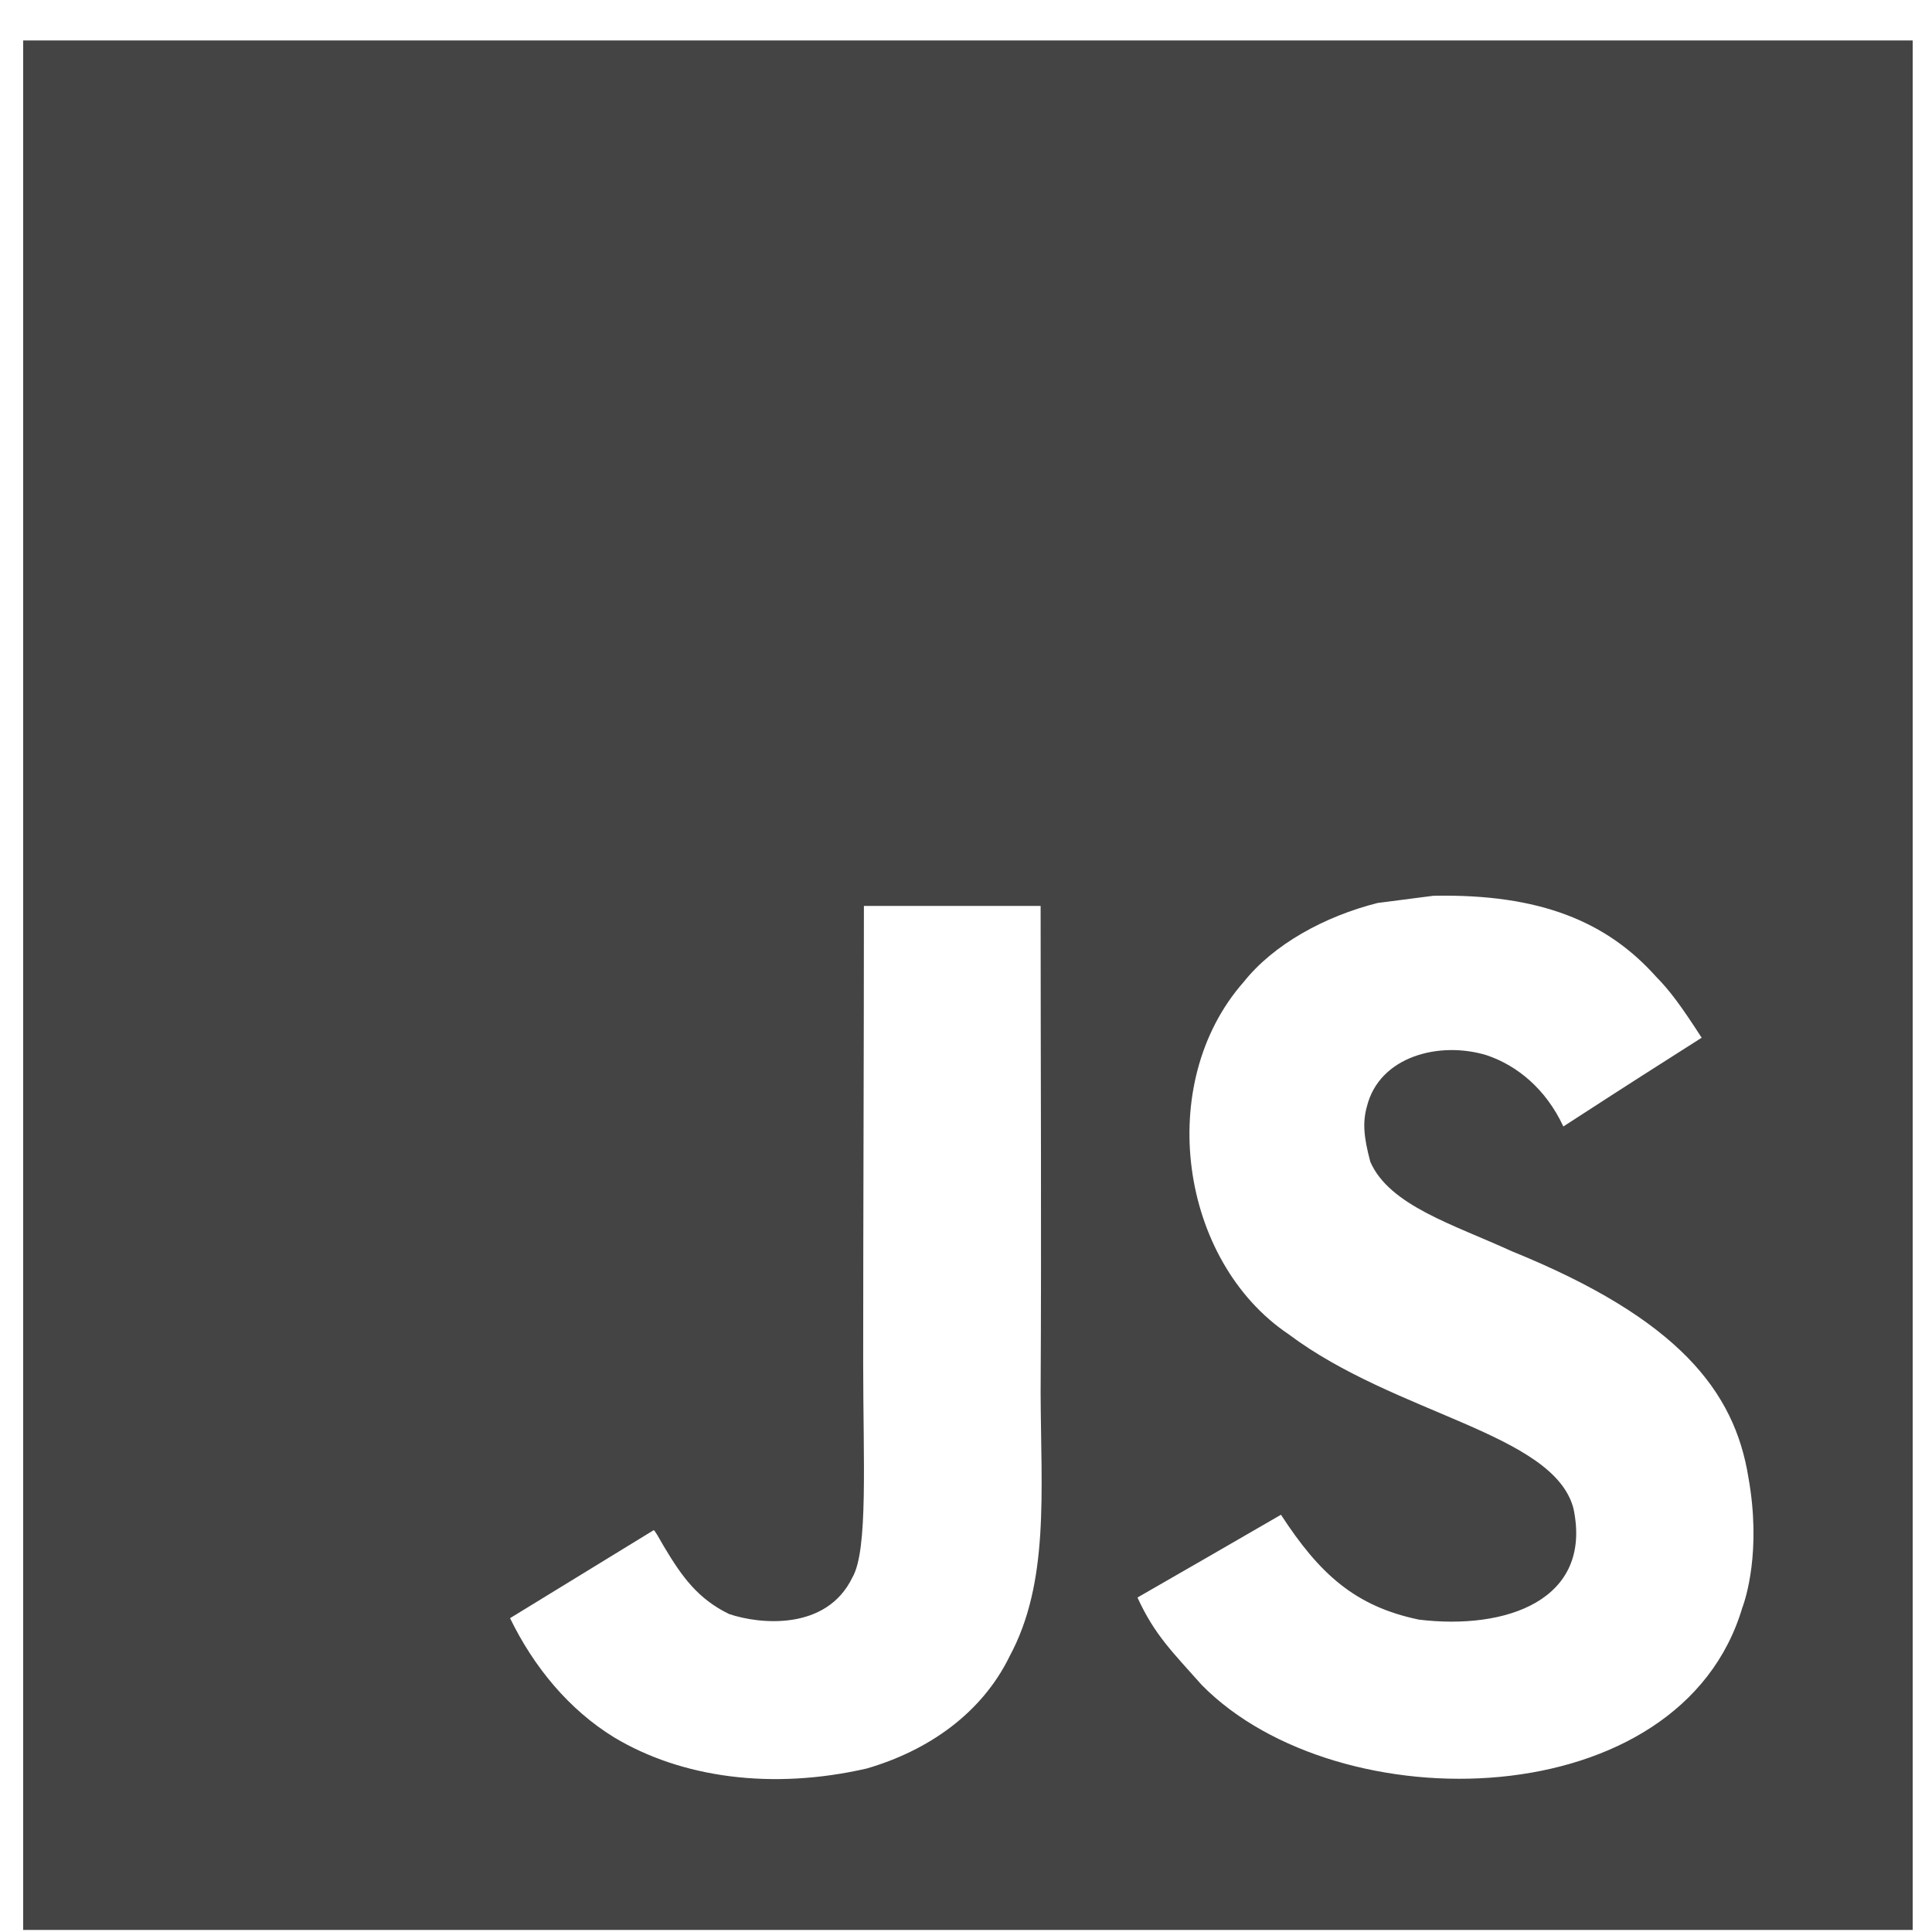
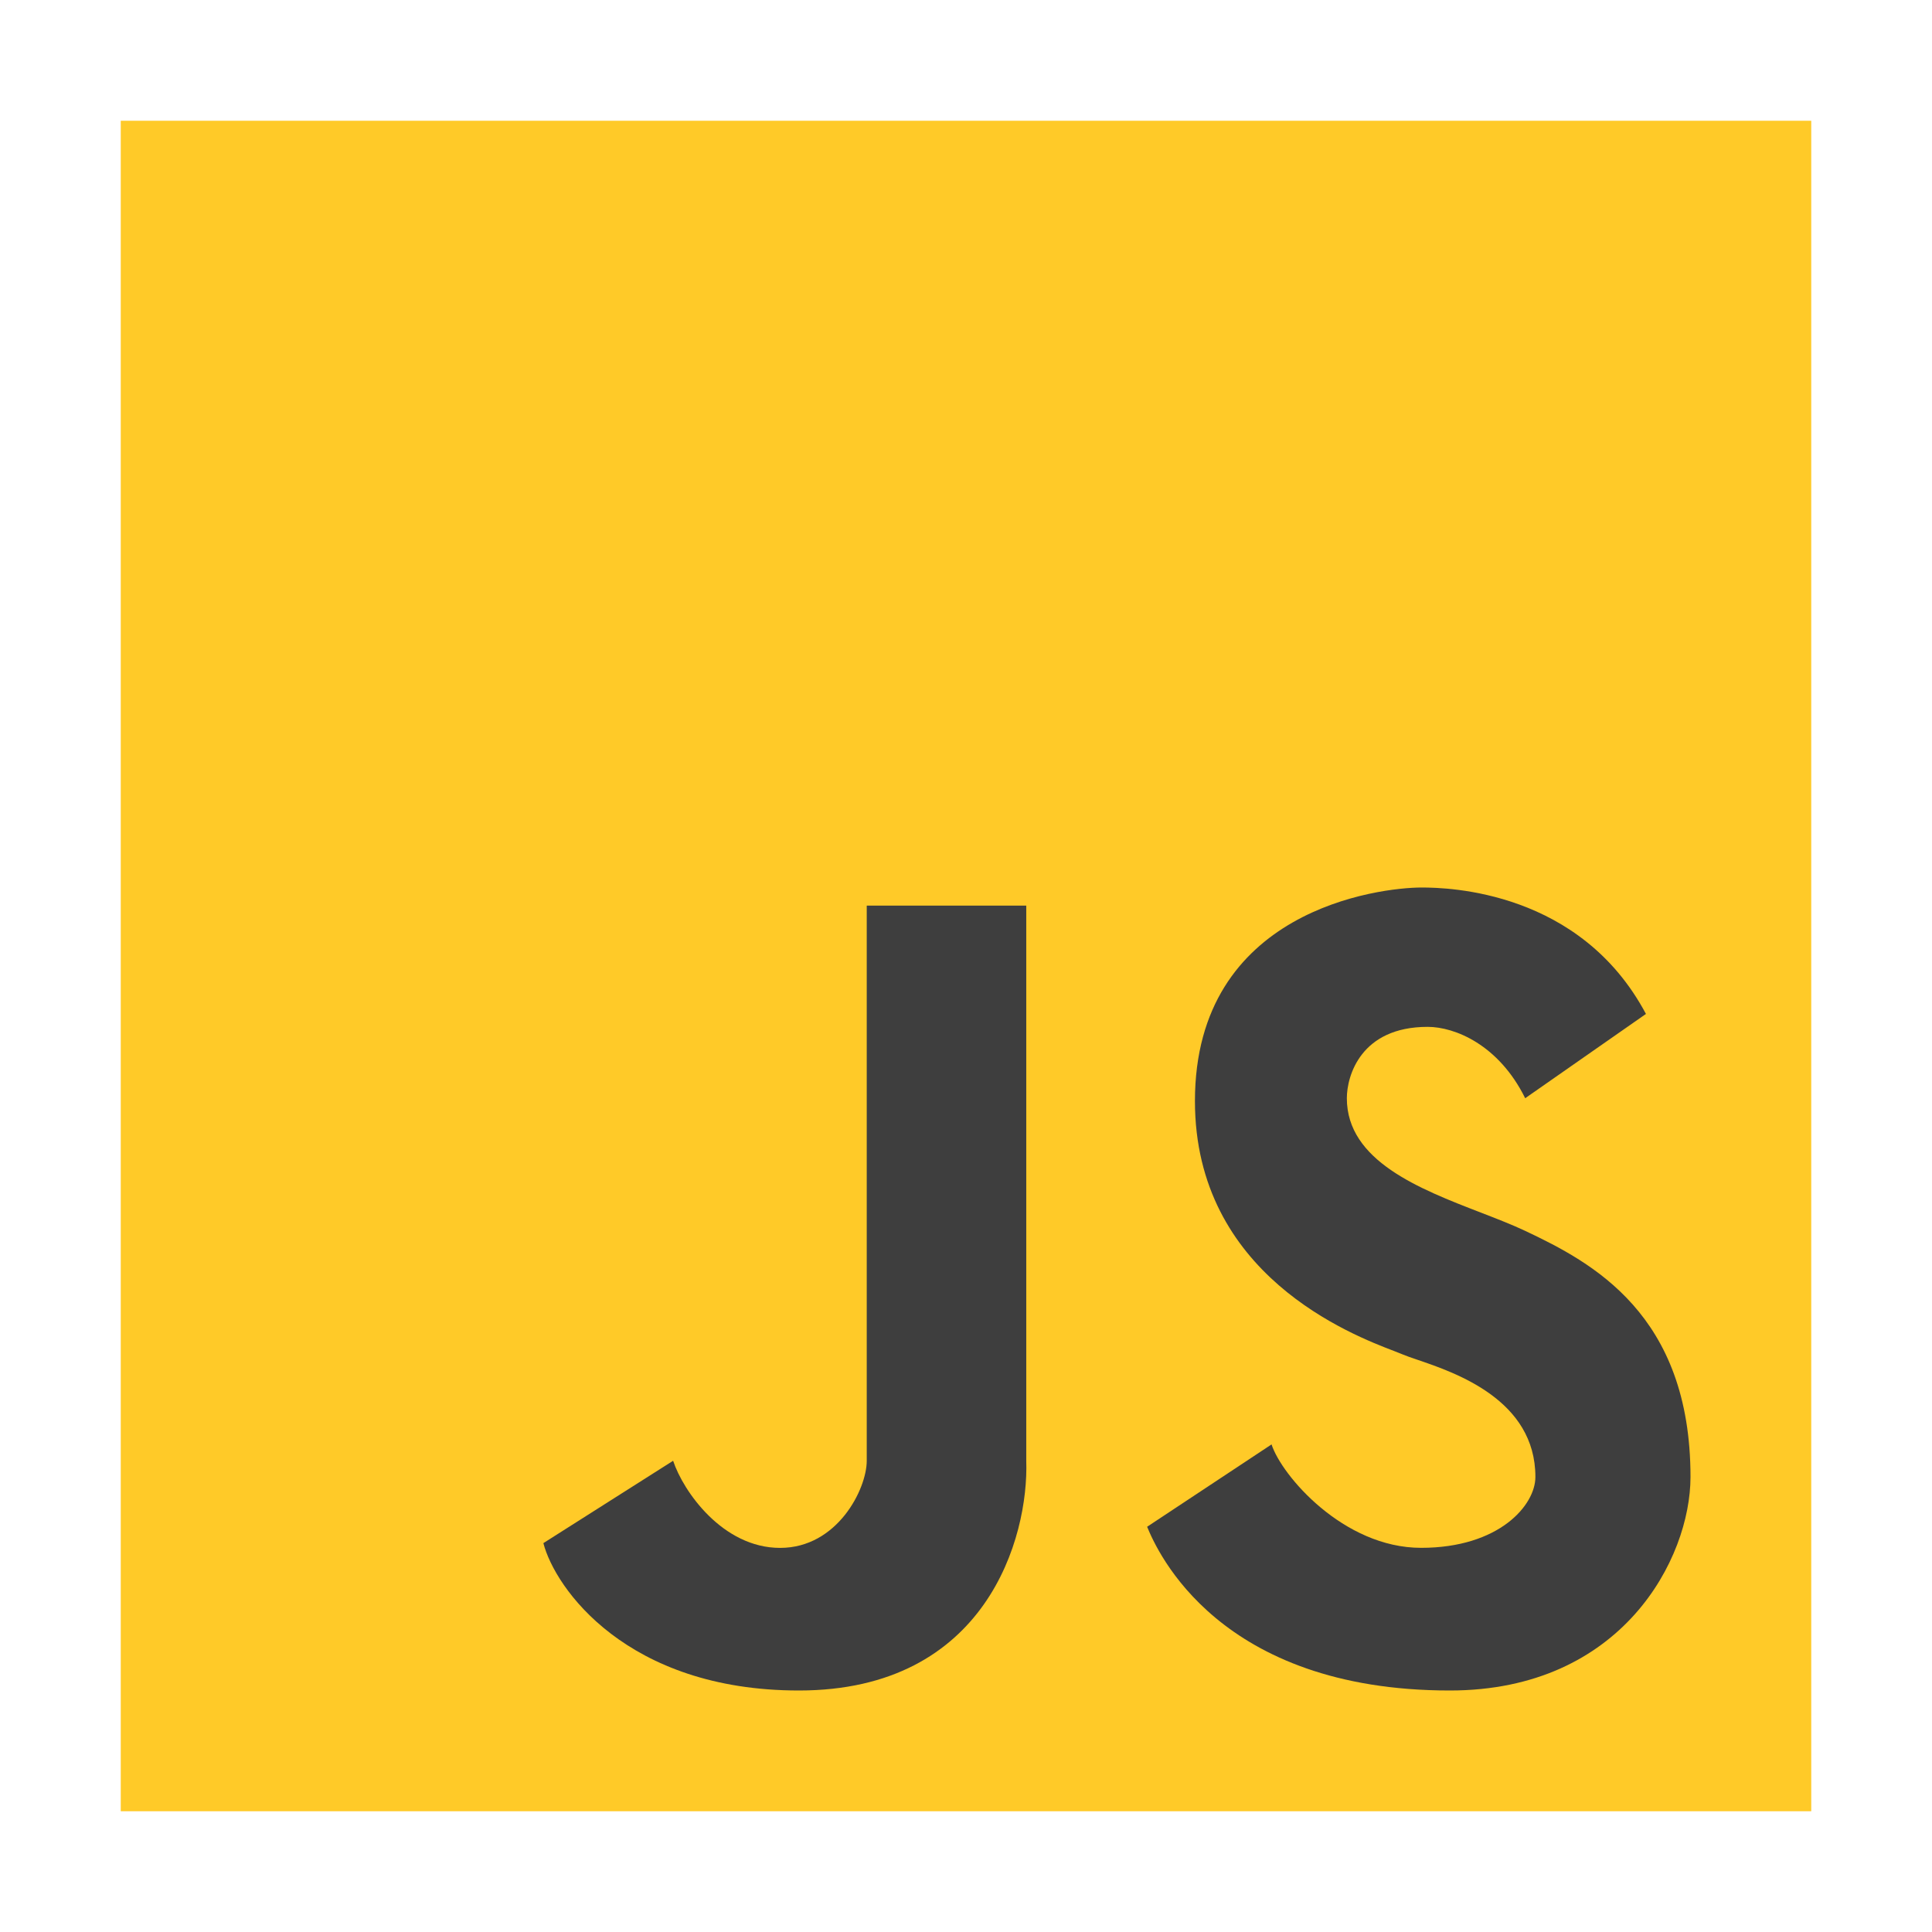
- <svg xmlns="http://www.w3.org/2000/svg" width="32" height="32" viewBox="0 0 32 32" id="js">
-   <path fill="#444" d="M.384.67v31.296H31.68V.67H.384zm16.334 26.772c-.461.937-1.342 1.553-2.362 1.85-1.568.36-3.067.155-4.183-.515-.747-.458-1.33-1.163-1.725-1.975.794-.485 1.586-.973 2.38-1.458.021.009.083.122.167.268.303.509.565.869 1.08 1.121.506.172 1.615.283 2.044-.607.262-.452.178-1.936.178-3.545 0-2.529.012-5.016.012-7.576h2.927c0 2.688.015 5.383 0 8.067.006 1.645.149 3.14-.518 4.369zm12.144-.827c-1.017 3.481-6.691 3.594-8.957 1.294-.479-.541-.779-.824-1.065-1.449 1.205-.693 1.205-.693 2.377-1.371.637.979 1.226 1.517 2.285 1.737 1.437.175 2.883-.318 2.559-1.844-.333-1.247-2.942-1.55-4.718-2.883-1.803-1.211-2.225-4.153-.744-5.834.494-.622 1.336-1.086 2.219-1.309l.922-.119c1.77-.036 2.877.431 3.689 1.339.226.229.41.476.756 1.012-.943.601-.94.595-2.291 1.47-.289-.622-.767-1.012-1.273-1.181-.785-.238-1.776.021-1.981.851-.071.256-.056.494.057.916.318.726 1.386 1.041 2.344 1.481 2.758 1.119 3.689 2.317 3.918 3.745.22 1.229-.054 2.026-.095 2.145z" />
+ <svg xmlns="http://www.w3.org/2000/svg" width="800px" height="800px" viewBox="0 0 32 32" fill="none">
+   <rect x="2" y="2" width="28" height="28" fill="#FFCA28" />
+   <path d="M19 25.288L21.061 23.924C21.223 24.431 22.246 25.637 23.538 25.637C24.831 25.637 25.431 24.931 25.431 24.463C25.431 23.188 24.111 22.738 23.477 22.522C23.374 22.487 23.289 22.458 23.231 22.433C23.201 22.42 23.156 22.402 23.098 22.38C22.393 22.111 19.792 21.117 19.792 18.237C19.792 15.065 22.854 14.7 23.546 14.7C23.999 14.7 26.177 14.756 27.262 16.794L25.262 18.19C24.823 17.302 24.095 17.008 23.646 17.008C22.538 17.008 22.308 17.82 22.308 18.19C22.308 19.227 23.511 19.692 24.527 20.084C24.793 20.187 25.046 20.285 25.262 20.387C26.369 20.91 28 21.767 28 24.463C28 25.814 26.867 28 24.015 28C20.185 28 19.169 25.7 19 25.288Z" fill="#3E3E3E" />
+   <path d="M9 25.559L11.149 24.195C11.317 24.703 11.971 25.638 12.921 25.638C13.87 25.638 14.356 24.663 14.356 24.195V15H16.998V24.195C17.041 25.464 16.338 28 13.233 28C10.379 28 9.192 26.304 9 25.559Z" fill="#3E3E3E" />
</svg>
